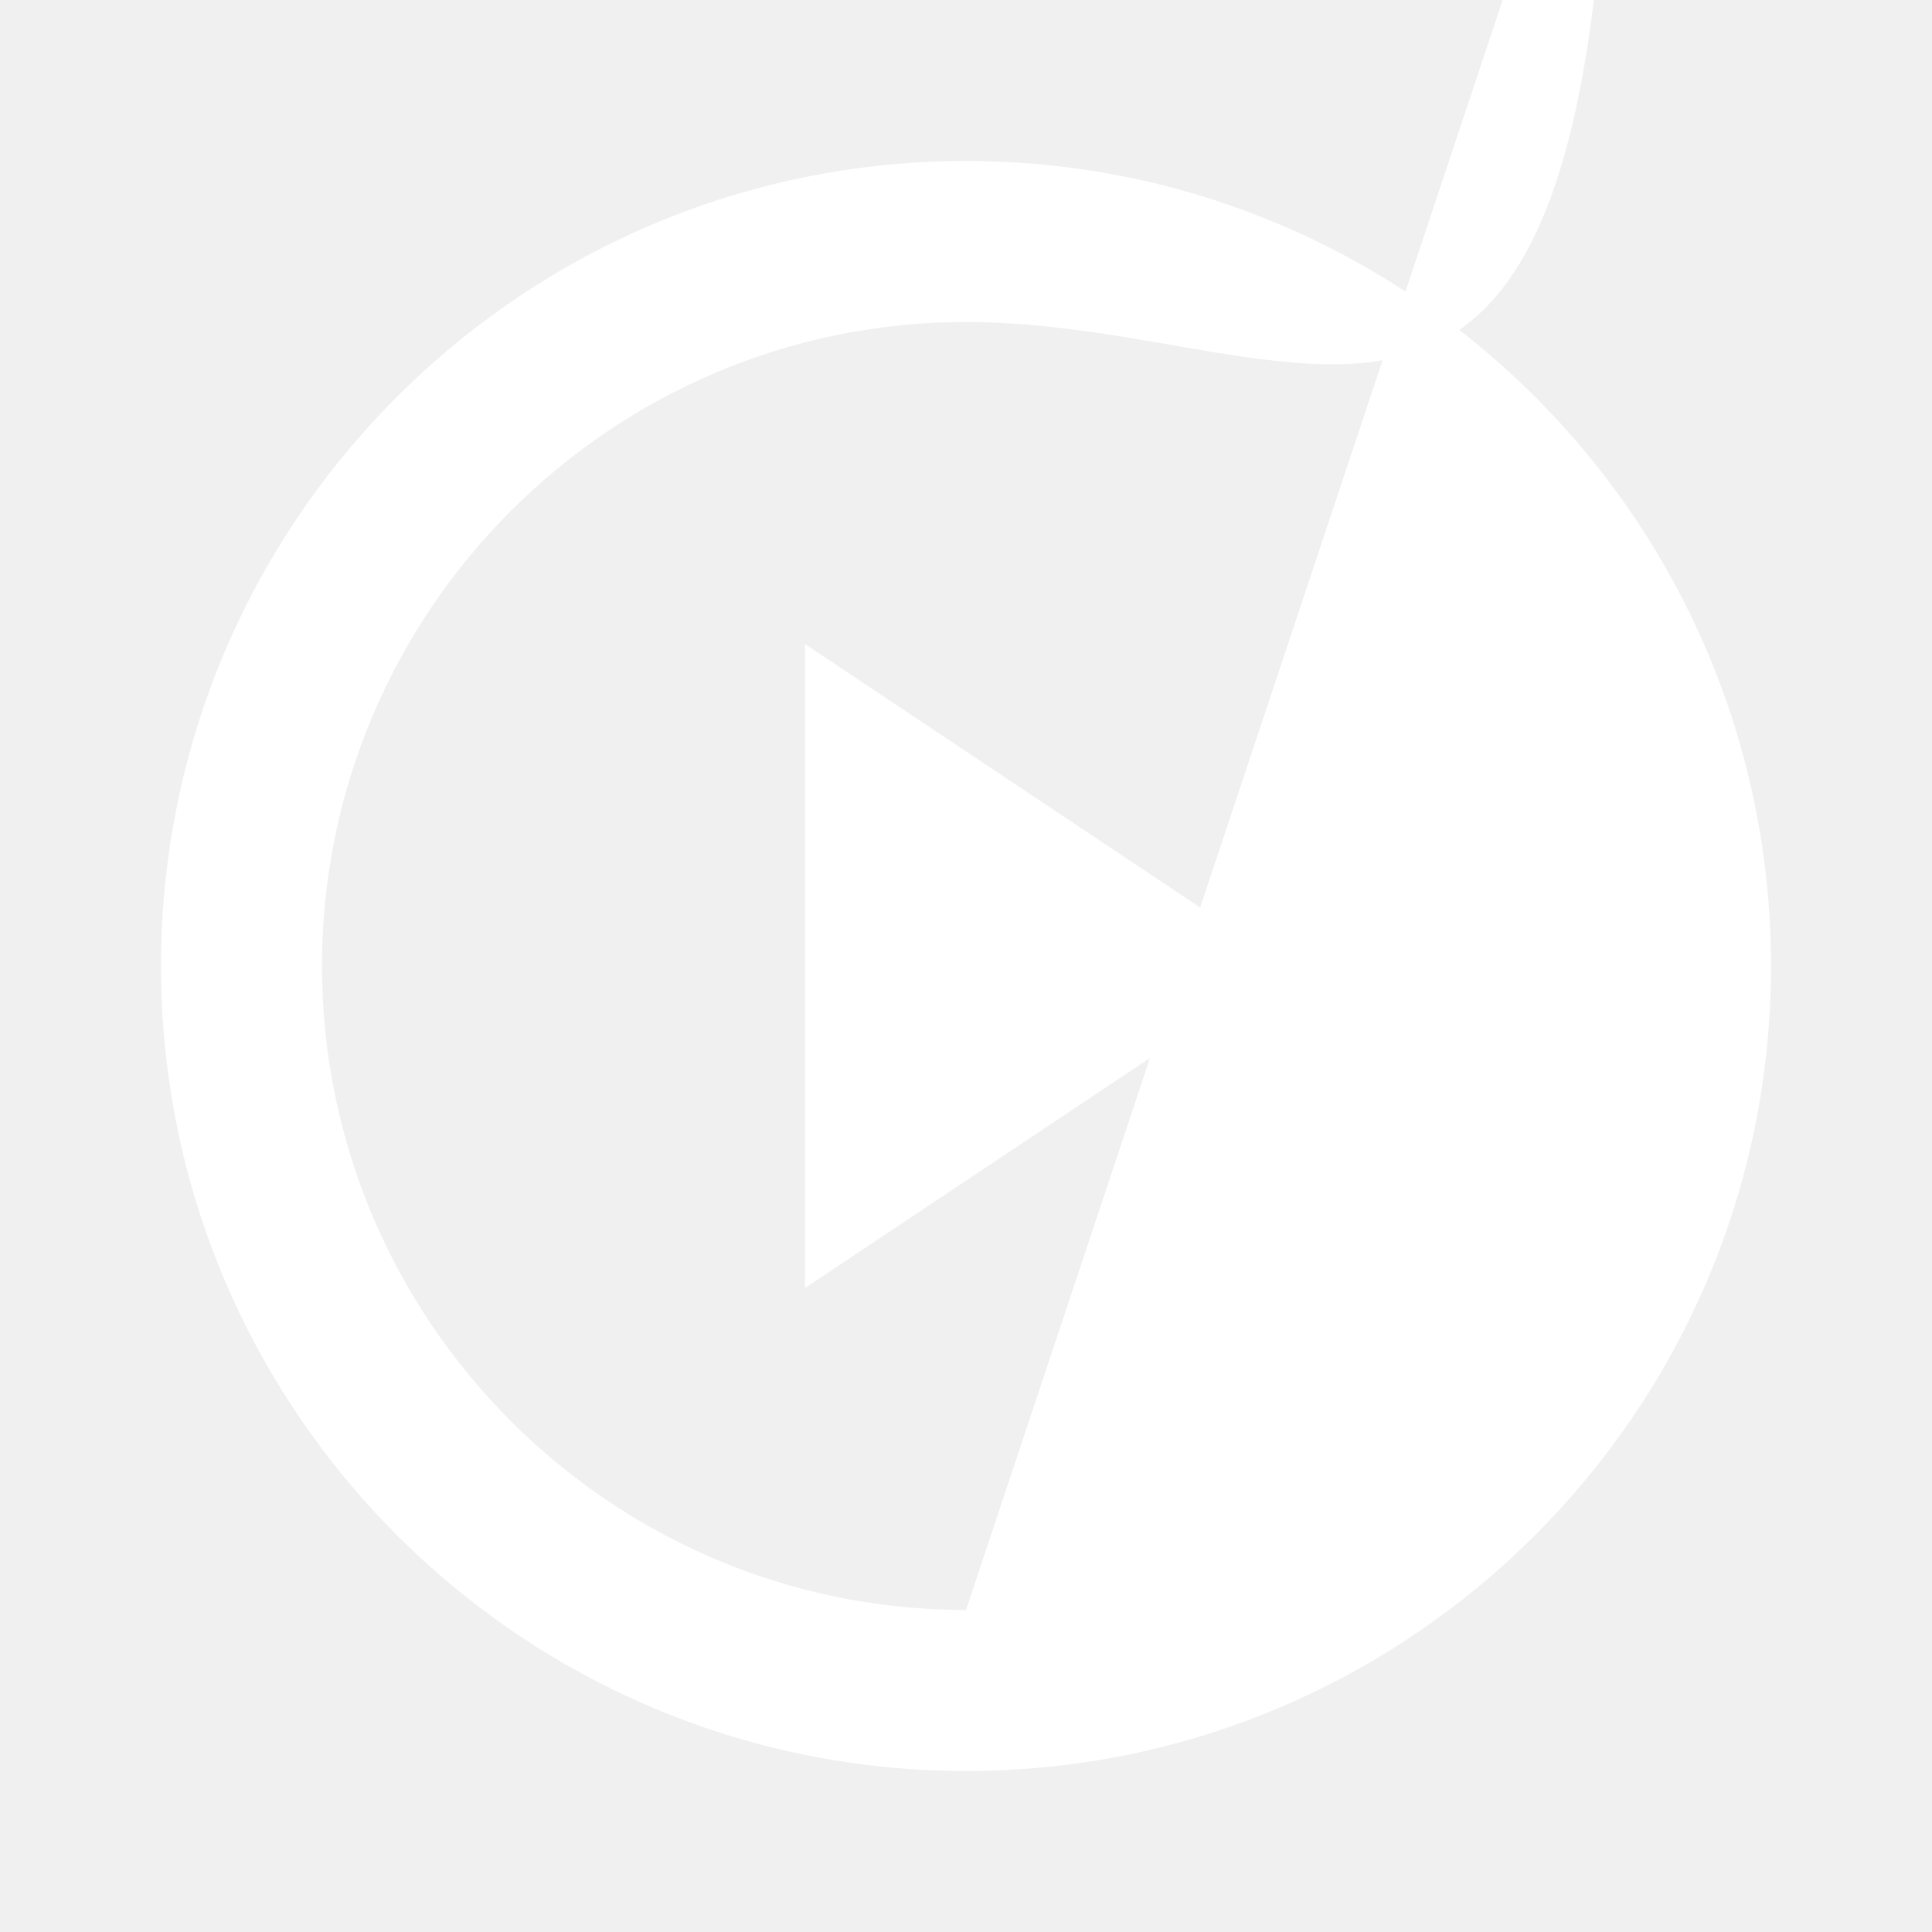
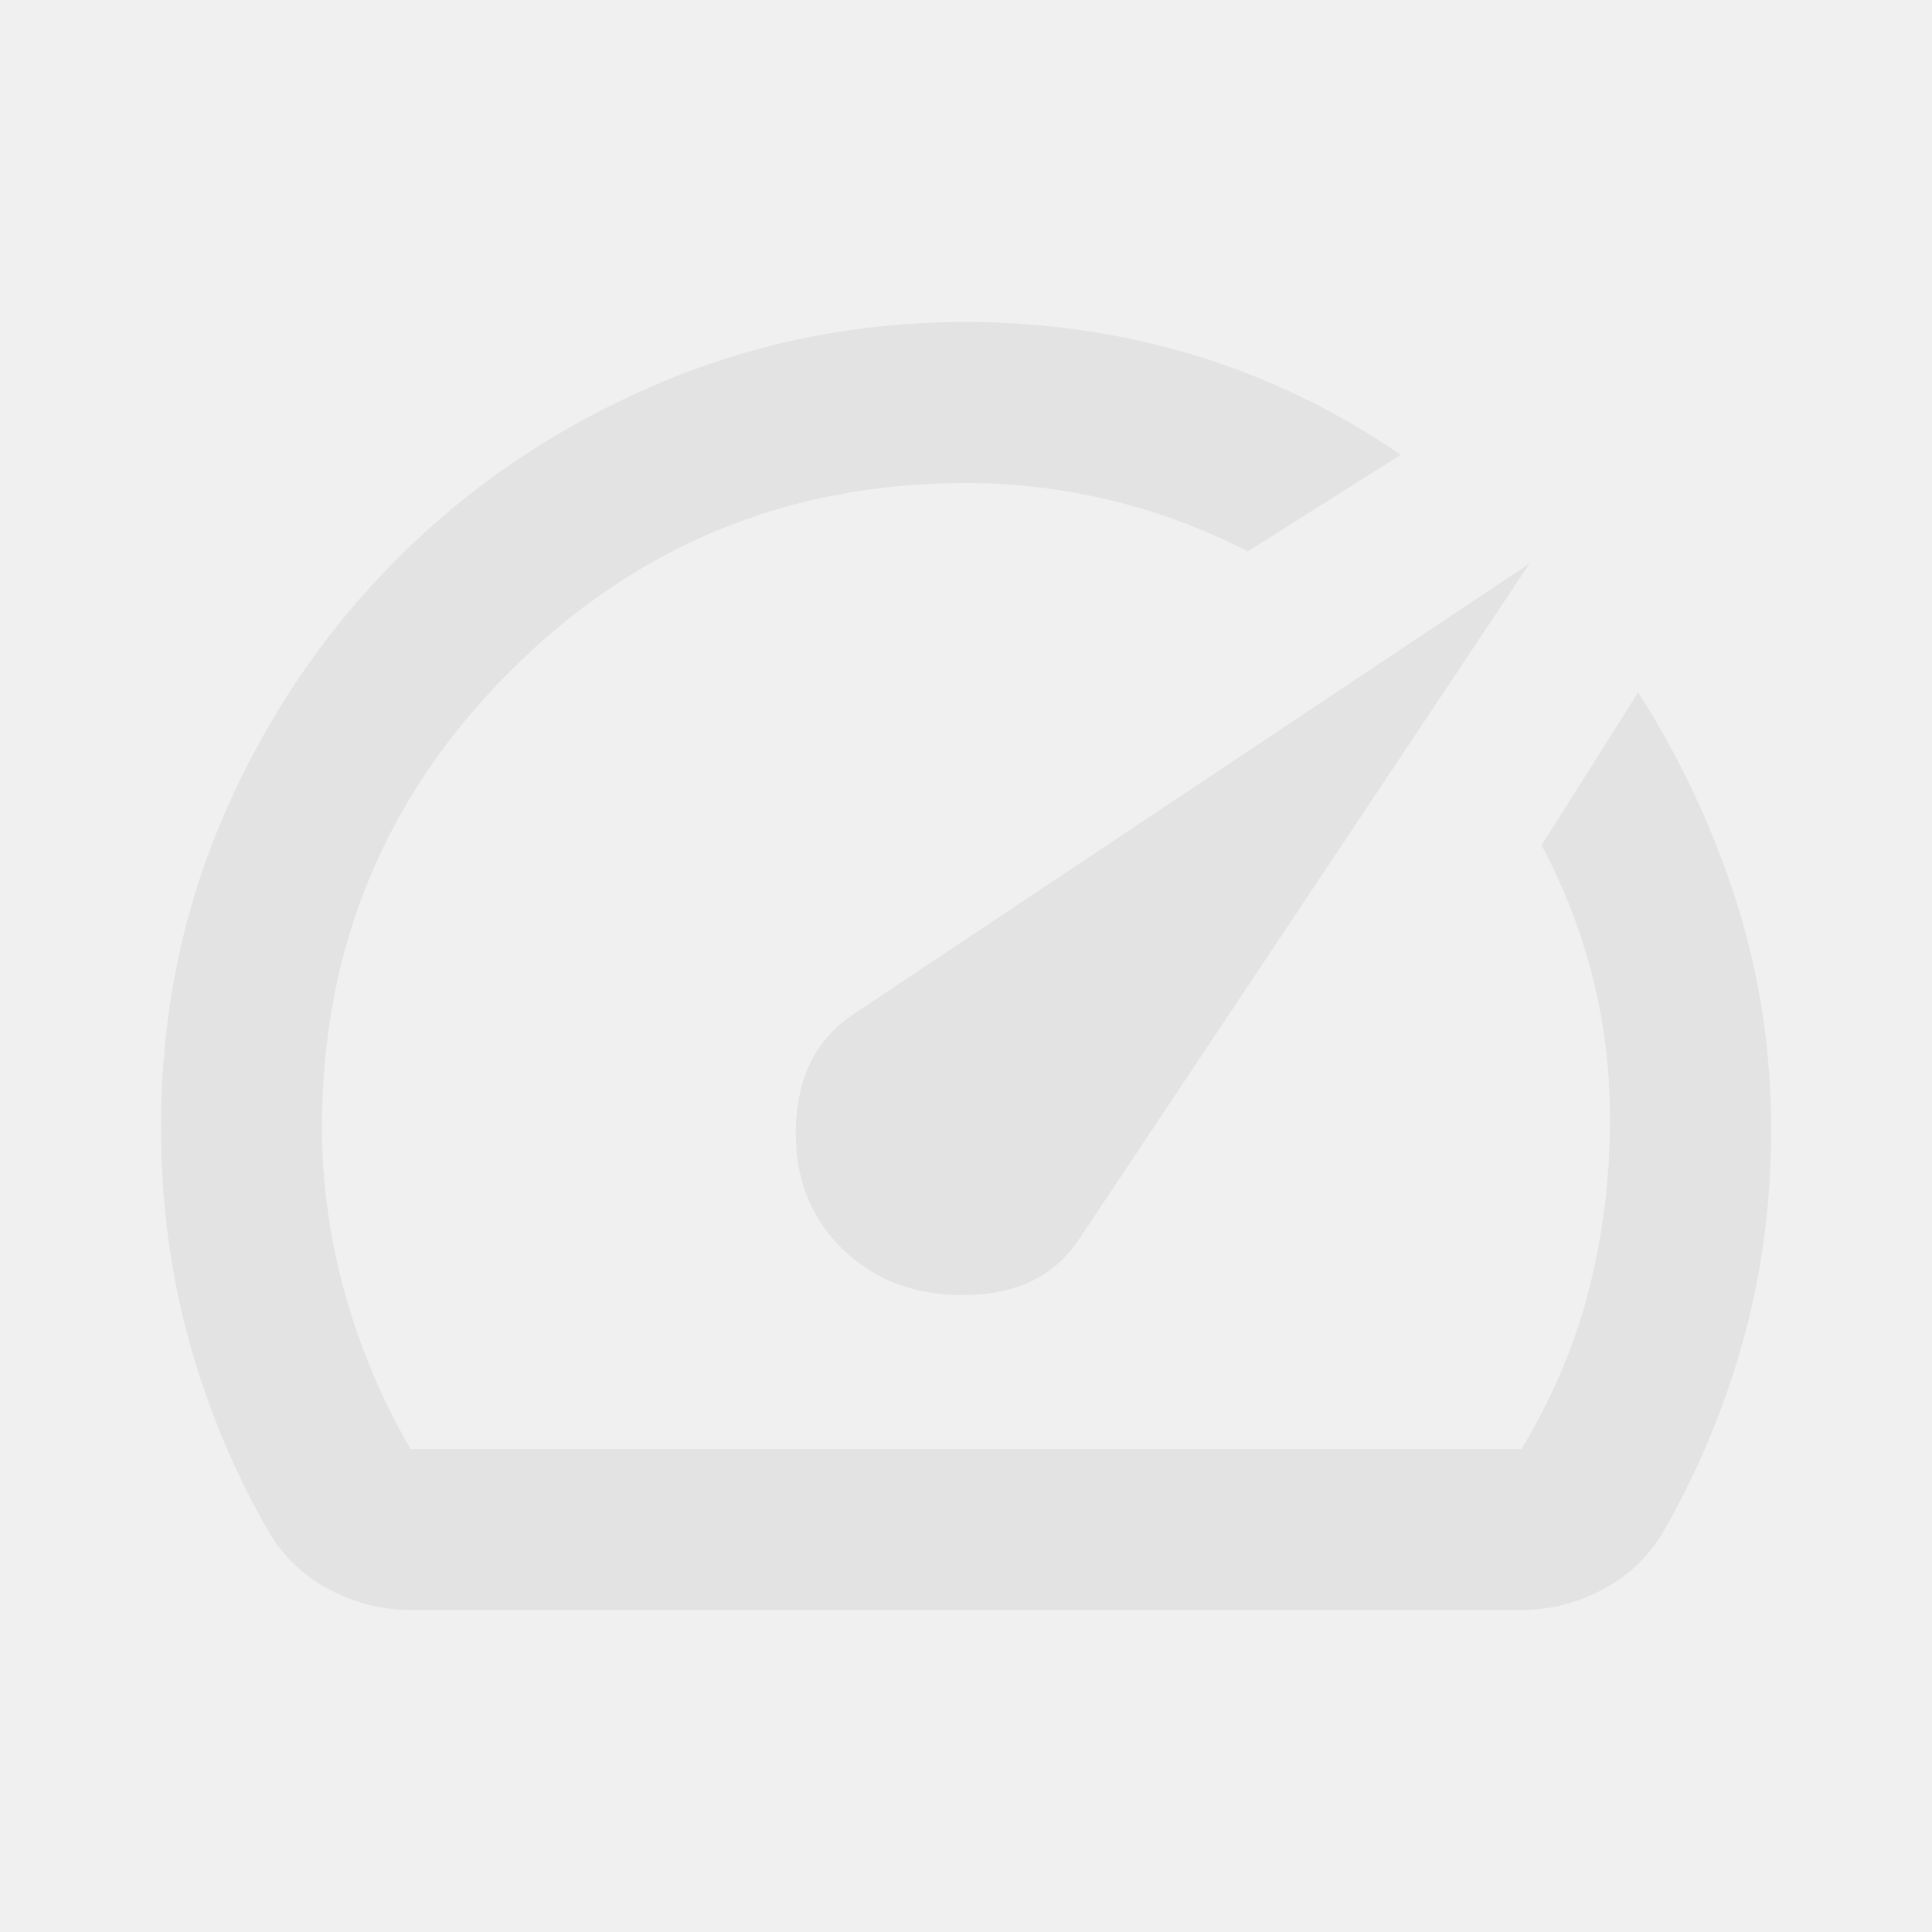
- <svg xmlns="http://www.w3.org/2000/svg" viewBox="0 0 24 24" fill="#ffffff">
-   <path d="M10 8v8l6-4-6-4zm2-6C6.48 2 2 6.48 2 12s4.48 10 10 10 10-4.48 10-10S17.52 2 12 2zm0 18c-4.41 0-8-3.59-8-8s3.59-8 8-8 8 3.59 8-8 8z" />
+ <svg xmlns="http://www.w3.org/2000/svg" height="24px" viewBox="0 -960 960 960" width="24px" fill="#e3e3e3">
+   <path d="M480-316.5q38-.5 56-27.5l224-336-336 224q-27 18-28.5 55t22.5 61q24 24 62 23.5Zm0-483.5q59 0 113.5 16.5T696-734l-76 48q-33-17-68.5-25.5T480-720q-133 0-226.5 93.5T160-400q0 42 11.5 83t32.5 77h552q23-38 33.5-79t10.5-85q0-36-8.5-70T766-540l48-76q30 47 47.5 100T880-406q1 57-13 109t-41 99q-11 18-30 28t-40 10H204q-21 0-40-10t-30-28q-26-45-40-95.5T80-400q0-83 31.5-155.5t86-127Q252-737 325-768.5T480-800Zm7 313Z" />
</svg>
